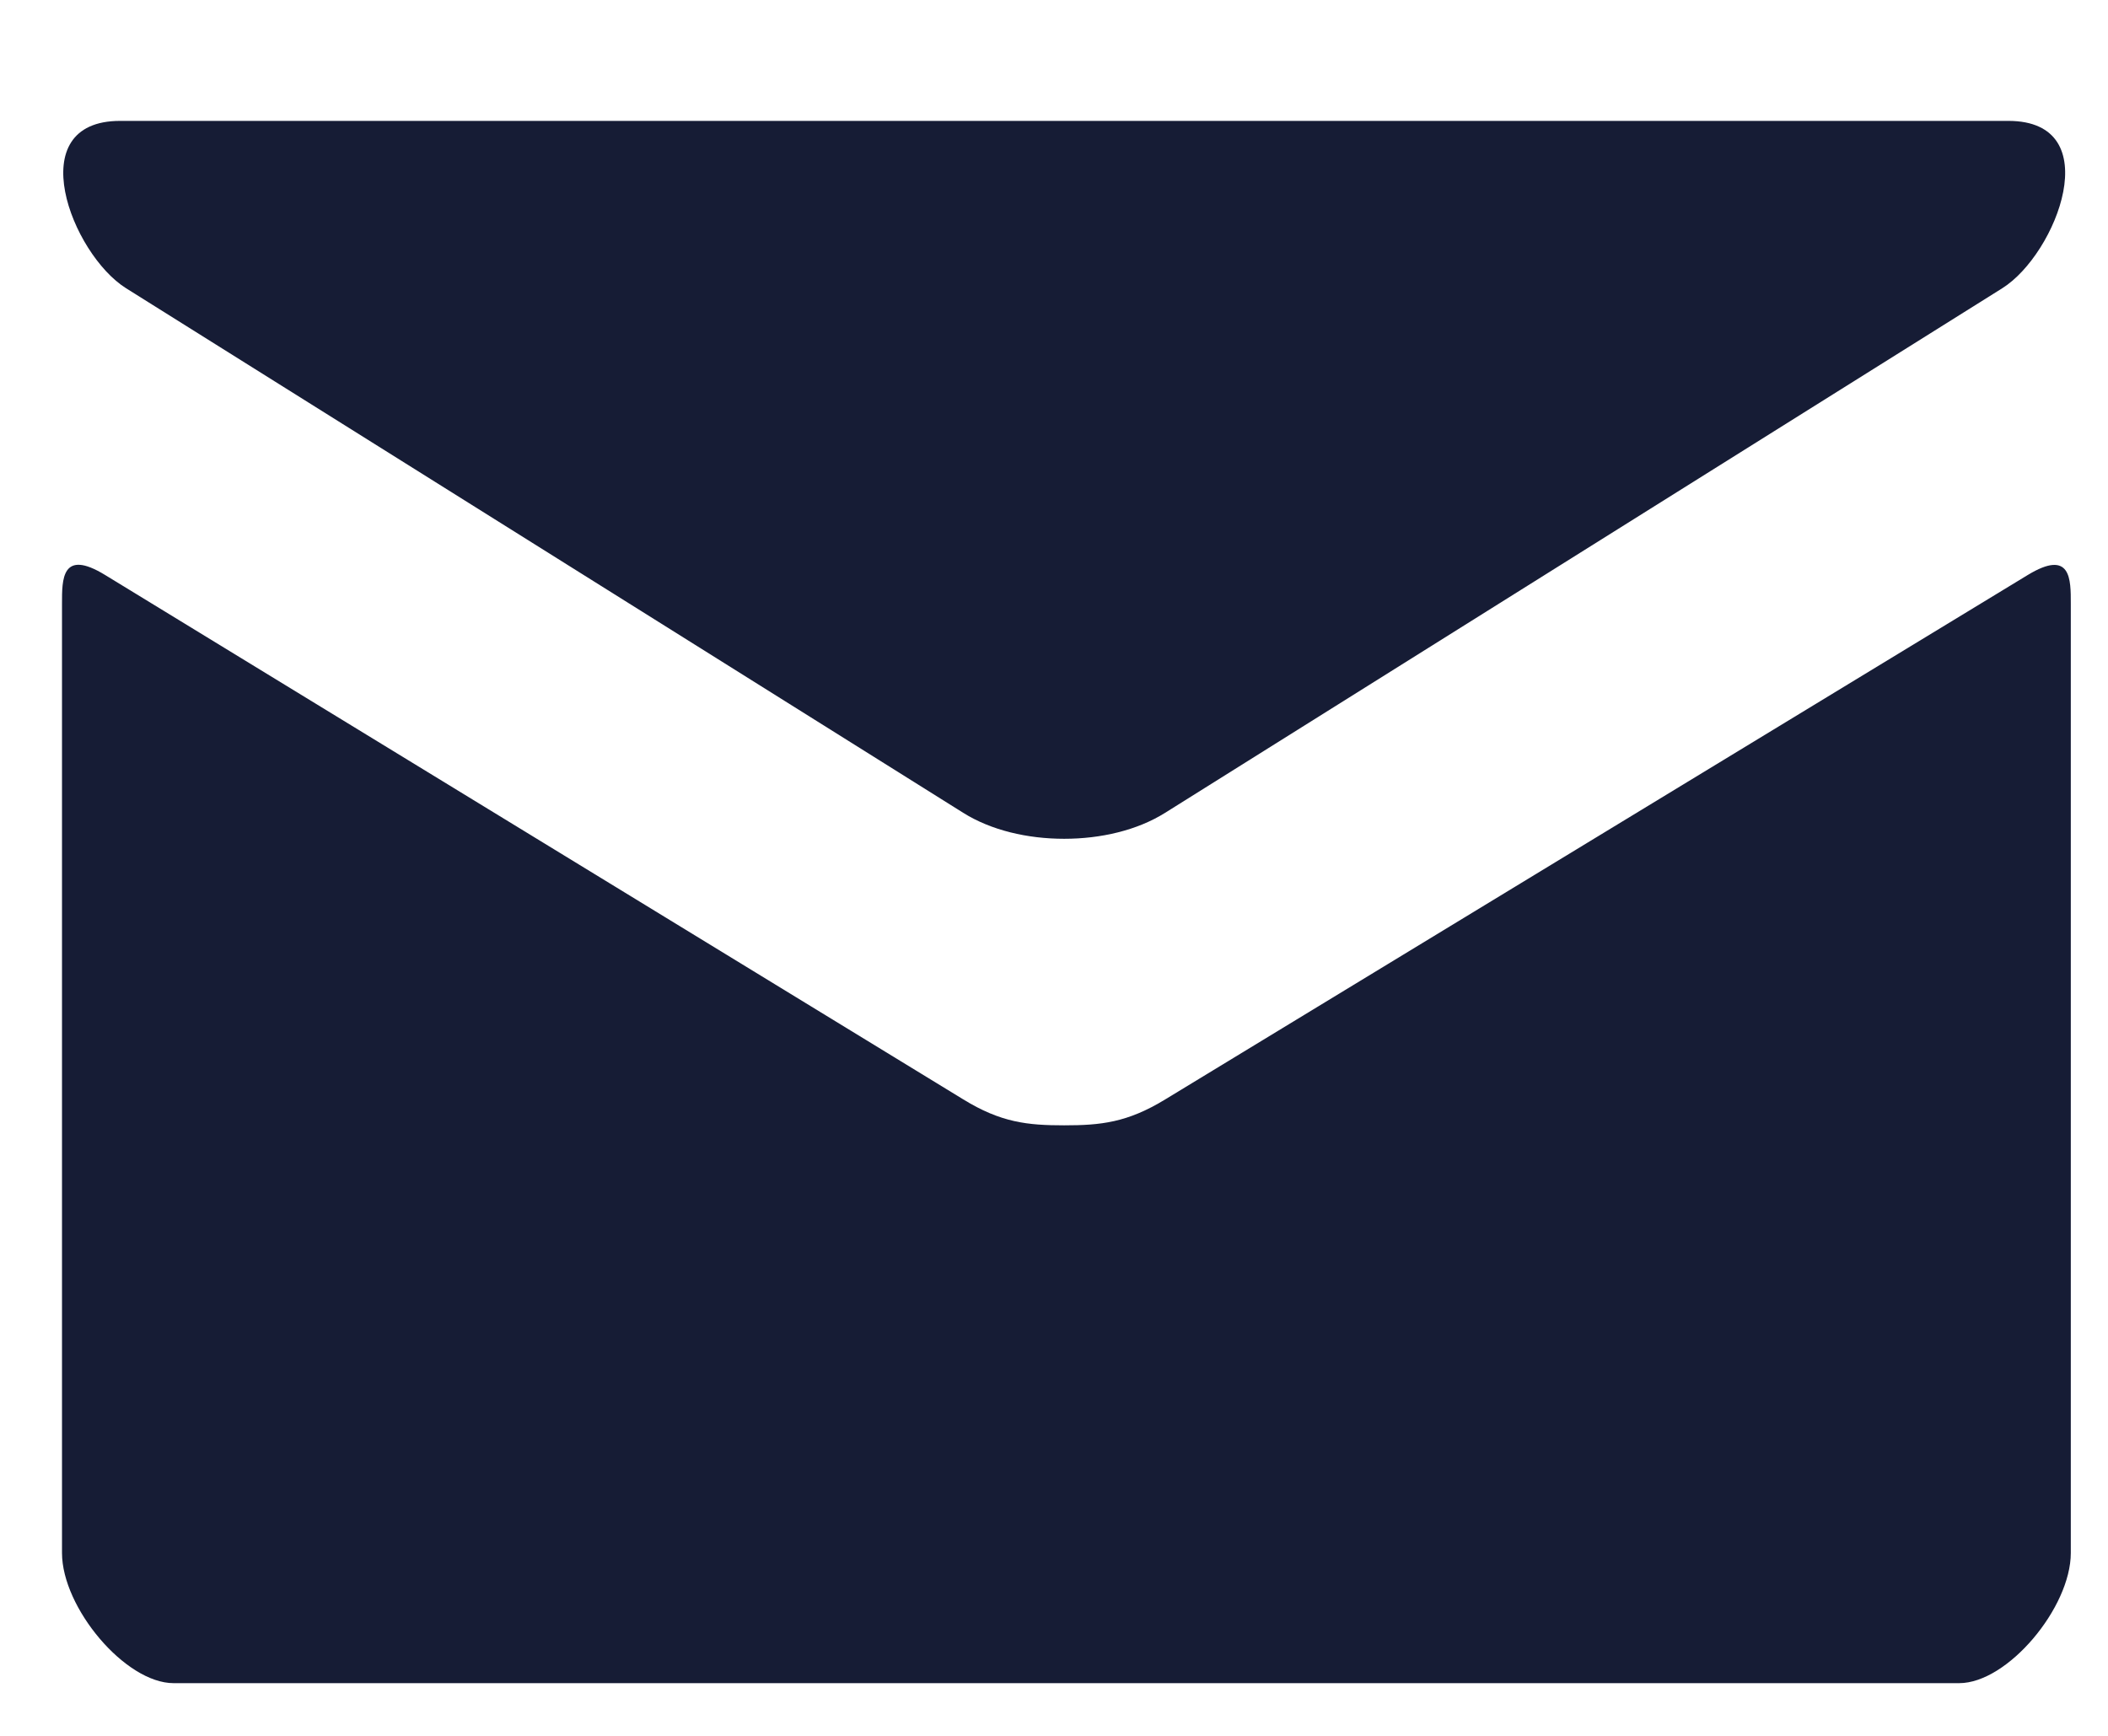
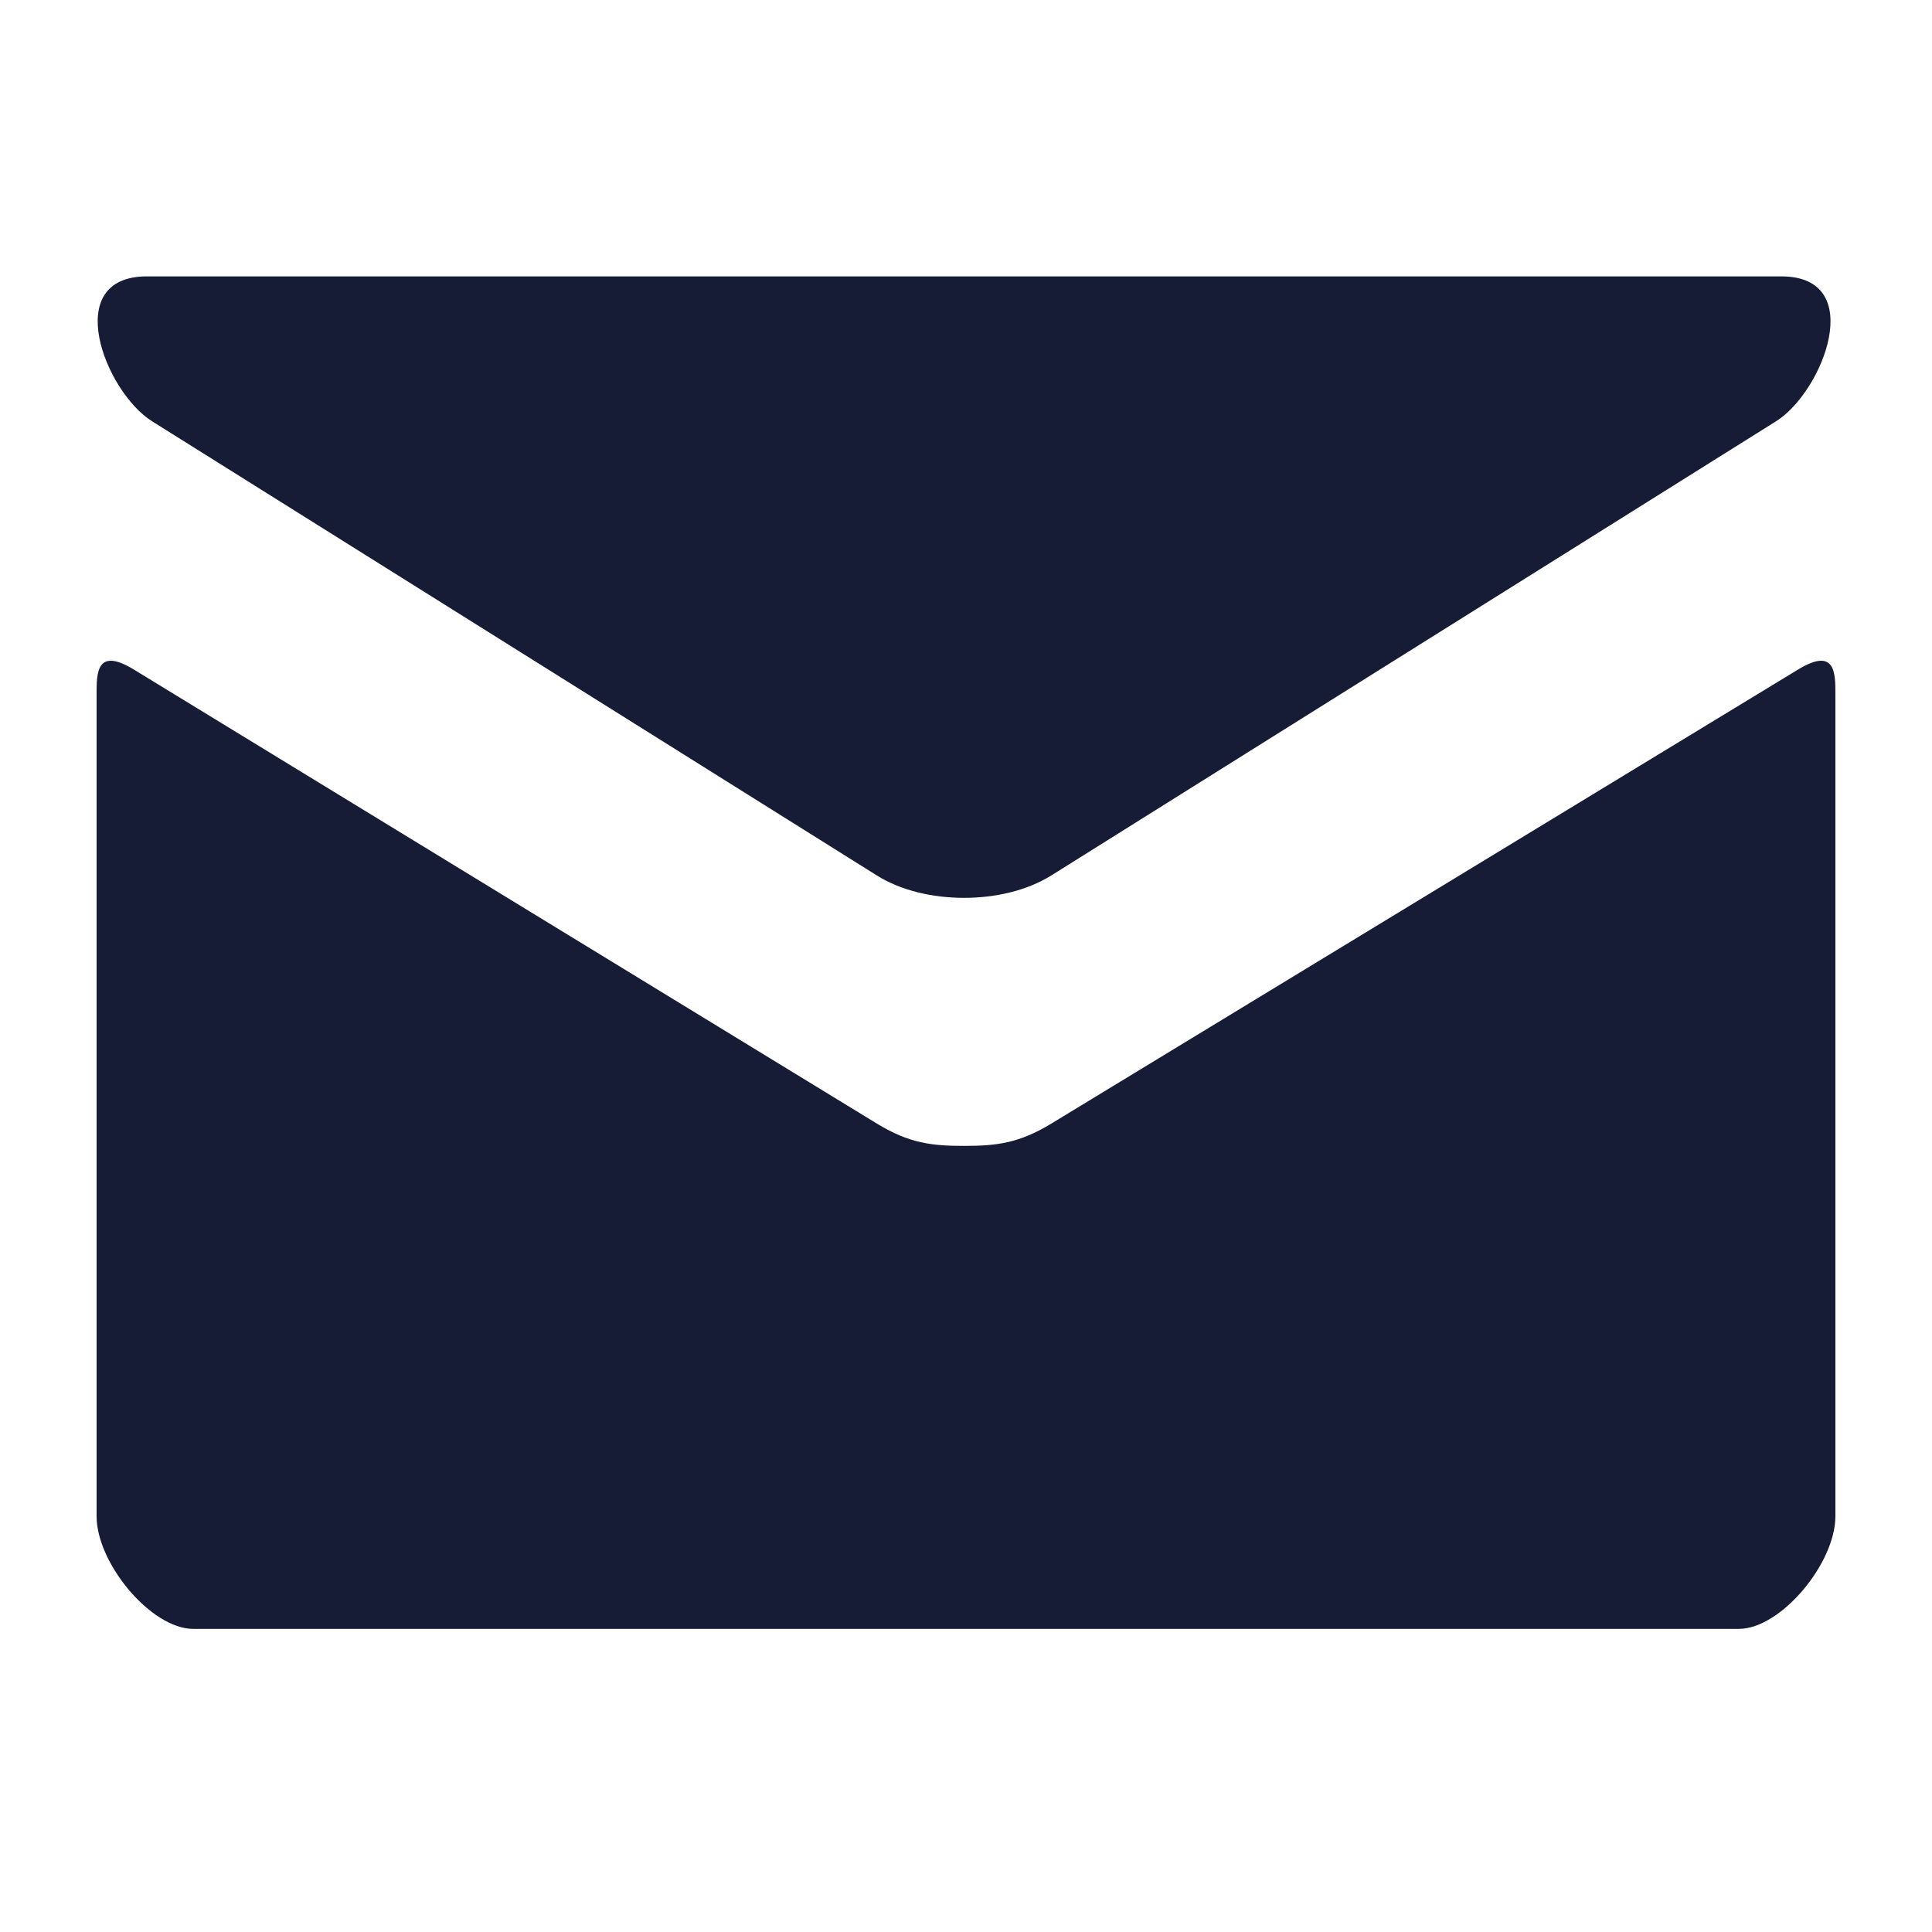
- <svg xmlns="http://www.w3.org/2000/svg" width="17" height="14" fill="none">
-   <path d="M1.017 2.325l6.75 4.23c.226.142.52.21.815.21.295 0 .589-.068.815-.21l6.75-4.23c.44-.276.856-1.35.049-1.35H.969c-.807 0-.392 1.074.048 1.35zm15.335 2.313L9.397 8.867c-.306.187-.52.209-.815.209-.295 0-.51-.022-.815-.21-.306-.186-6.42-3.925-6.92-4.229-.35-.214-.347.037-.347.23v7.658c0 .441.51 1.05.9 1.05h14.4c.39 0 .9-.609.9-1.05V4.868c0-.193.004-.444-.348-.23z" fill="#161C35" />
+ <svg xmlns="http://www.w3.org/2000/svg" width="18" height="18" fill="none">
+   <path d="M1.417 3.925l6.75 4.23c.226.142.52.21.815.21.295 0 .588-.068.815-.21l6.75-4.23c.44-.276.856-1.35.049-1.35H1.369c-.807 0-.392 1.074.048 1.35zm15.335 2.313l-6.955 4.229c-.306.187-.52.209-.815.209-.295 0-.51-.022-.816-.21L1.247 6.238c-.35-.214-.347.037-.347.23v7.658c0 .441.51 1.05.9 1.05h14.4c.39 0 .9-.609.9-1.05V6.468c0-.193.003-.444-.348-.23z" fill="#161C35" />
</svg>
